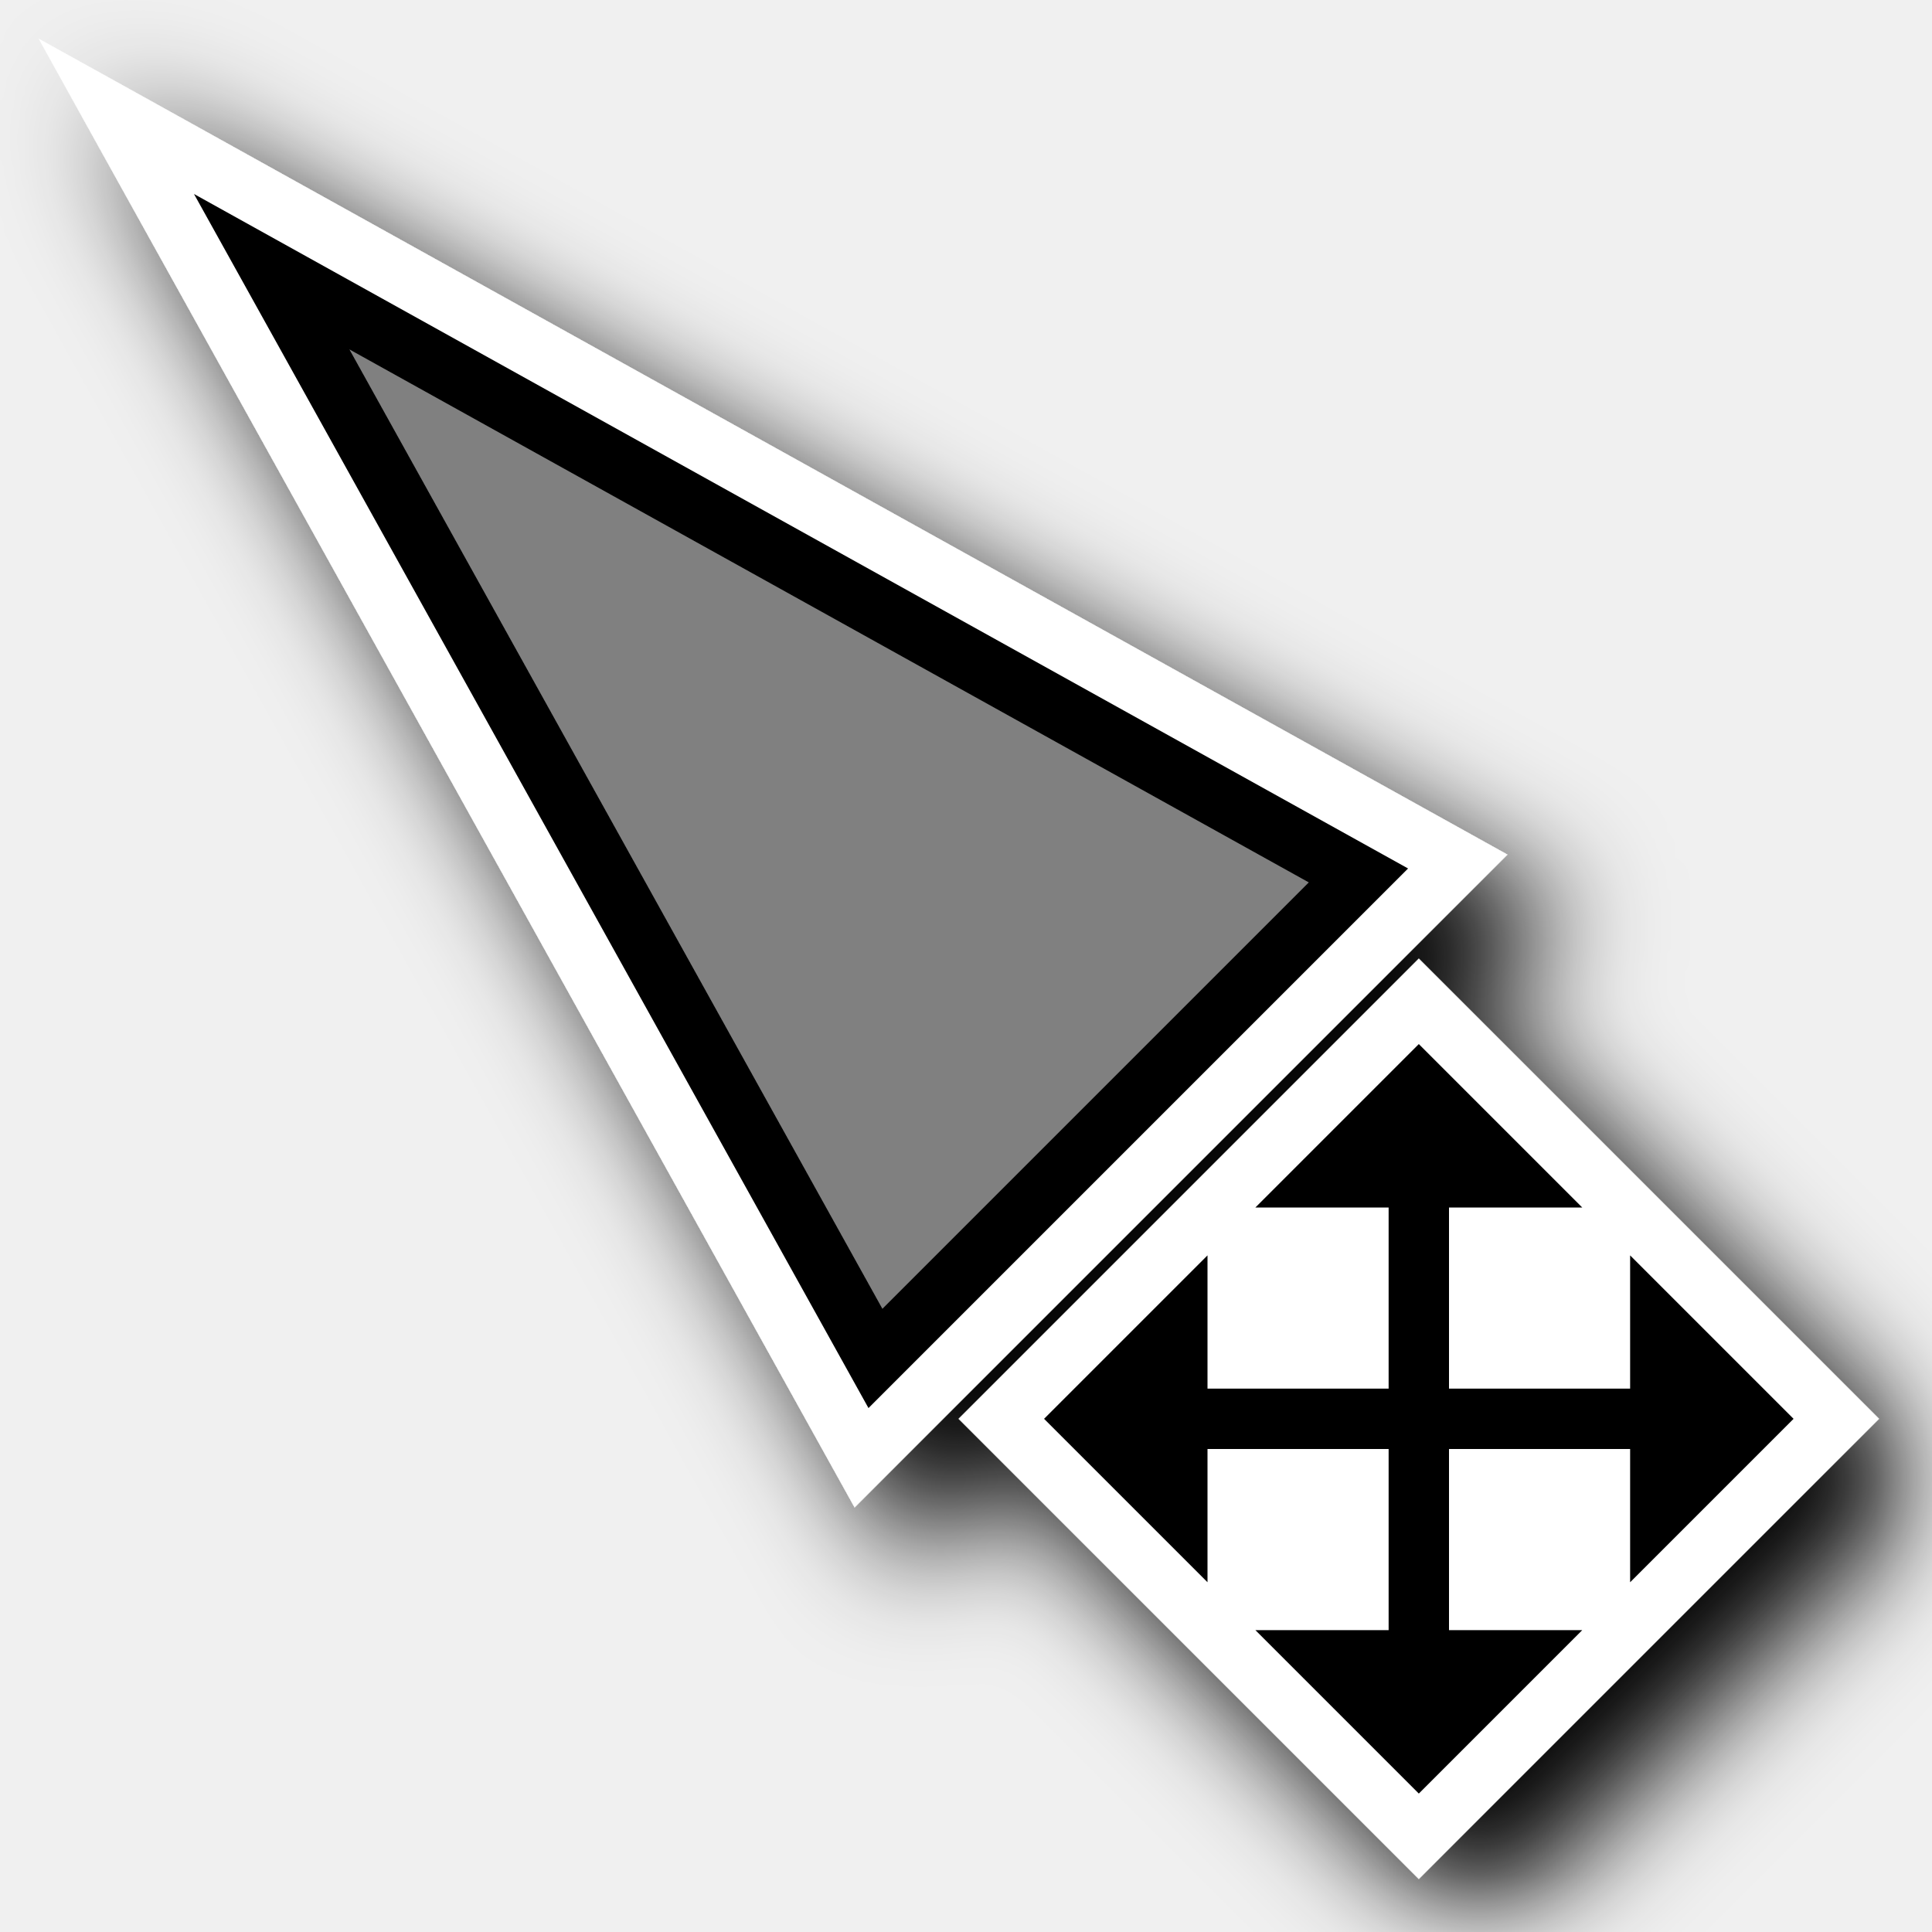
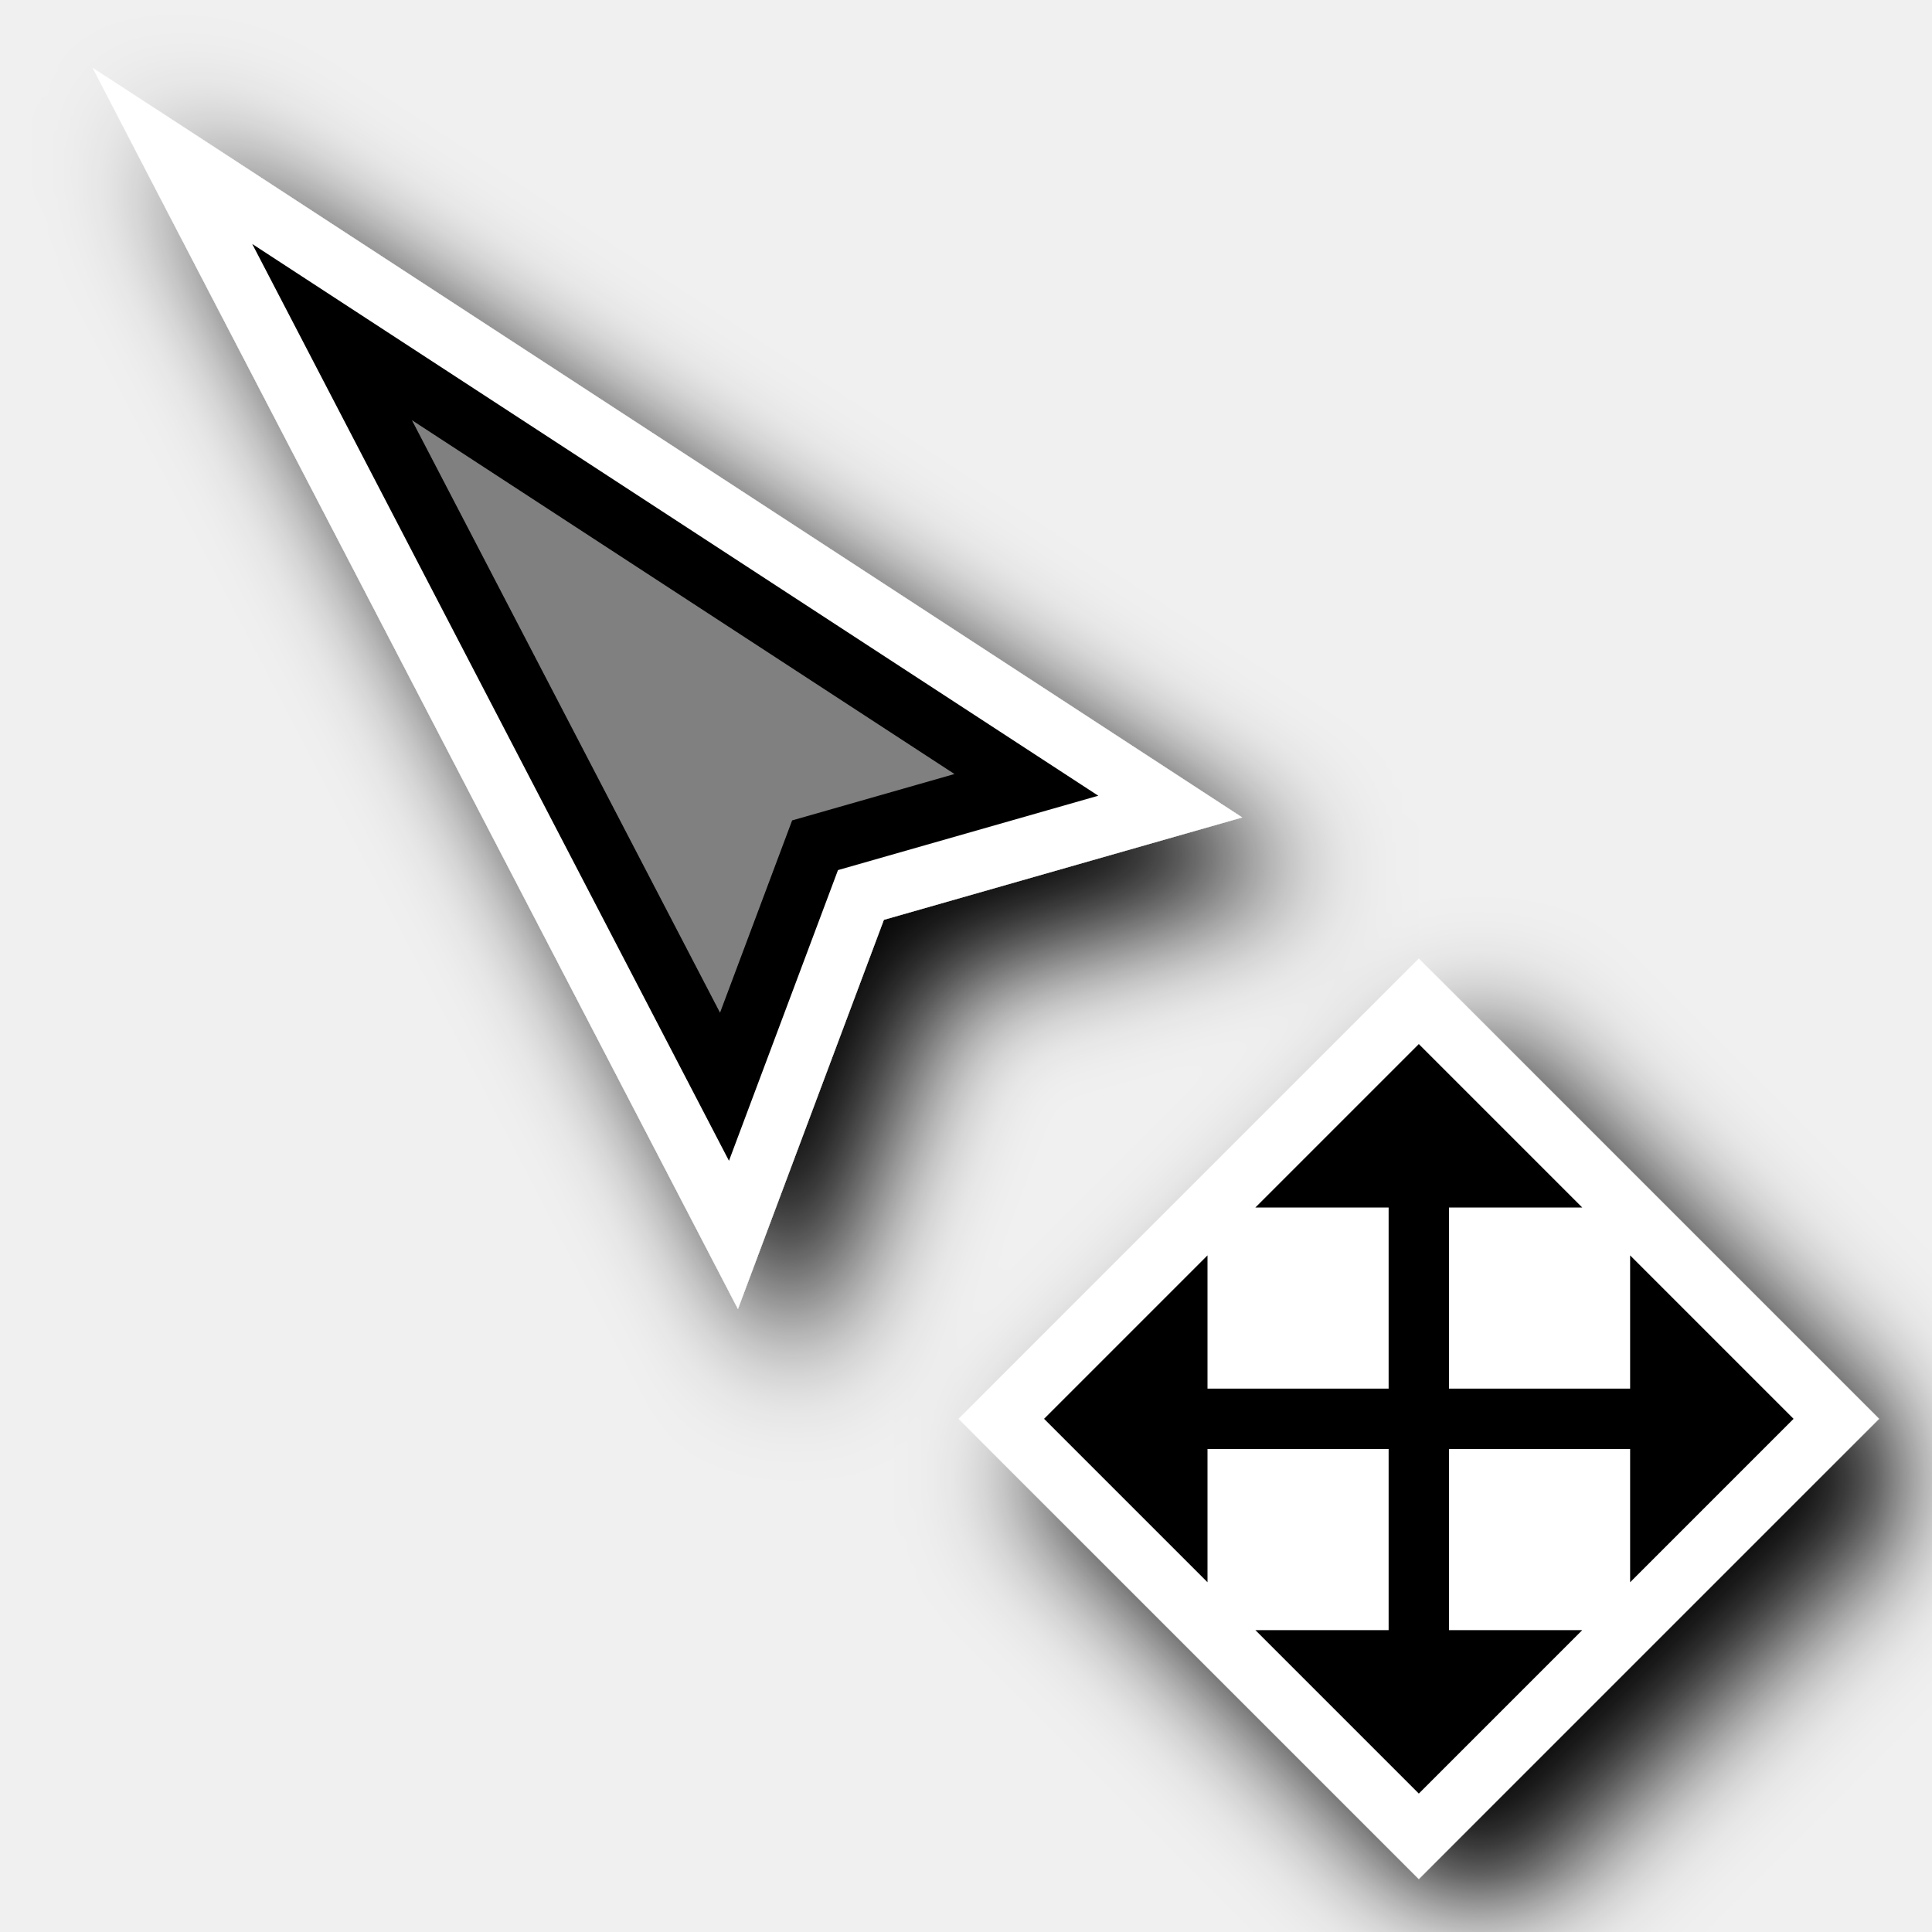
- <svg xmlns="http://www.w3.org/2000/svg" width="32" height="32" style="fill:gray;stroke:black">
-   <defs>
+ <svg xmlns="http://www.w3.org/2000/svg" width="32" height="32" style="fill:gray;stroke:black" version="1.1" id="svg20">
+   <style id="style849" />
+   <defs id="defs9">
    <filter id="shadow" x="-0.5" y="-0.5" width="2" height="2">
-       <feOffset result="offOut" in="SourceAlpha" dx="1" dy="1" />
-       <feGaussianBlur result="blurOut" stdDeviation="1" />
-       <feBlend in="SourceGraphic" in2="blurOut" mode="normal" />
+       <feOffset result="offOut" in="SourceAlpha" dx="1" dy="1" id="feOffset2" />
+       <feGaussianBlur result="blurOut" stdDeviation="1" id="feGaussianBlur4" />
+       <feBlend in="SourceGraphic" in2="blurOut" mode="normal" id="feBlend6" />
+     </filter>
+     <filter id="shadow-8" x="-0.5" y="-0.5" width="2" height="2">
+       <feOffset result="offOut" in="SourceAlpha" dx="1" dy="1" id="feOffset2-4" />
+       <feGaussianBlur result="blurOut" stdDeviation="1" id="feGaussianBlur4-1" />
+       <feBlend in="SourceGraphic" in2="blurOut" mode="normal" id="feBlend6-3" />
    </filter>
  </defs>
-   <g id="cursor" style="filter:url(#shadow);stroke-linejoin:miter;stroke-miterlimit:10">
-     <path d="m 4.5,4.5 l 18,10 l -8,8 z" style="stroke:white;stroke-width:3px" />
-     <path d="m 4.5,4.5 l 18,10 l -8,8 z" style="stroke-width:1px" />
-     <path d="m 23.5,29 l -5.5,-5.5 l 5.5,-5.5 l 5.5,5.5 z" style="fill:white;stroke:white;stroke-width:3px" />
-     <path d="m 27.5,23.5 v 1.5 l 1.5,-1.5 l -1.5,-1.5 v 1.5 h -8 v 1.5 l -1.5,-1.5 l 1.5,-1.5 v 1.5              m 4,-4 h 1.5 l -1.5,-1.5 l -1.5,1.5 h 1.5 v 8 h 1.5 l -1.5,1.5 l -1.5,-1.5 h 1.5" style="fill:black;stroke:black;stroke-width:1px" />
+   <g id="cursor" style="stroke-linejoin:miter;stroke-miterlimit:10;filter:url(#shadow)">
+     <path d="M 23.5,29 18,23.5 23.5,18 29,23.5 Z" style="fill:#ffffff;stroke:#ffffff;stroke-width:3px" id="path15" />
+     <path d="M 27.5,23.5 V 25 L 29,23.5 27.5,22 v 1.5 h -8 V 25 L 18,23.5 19.5,22 v 1.5 m 4,-4 H 25 L 23.5,18 22,19.5 h 1.5 v 8 H 25 L 23.5,29 22,27.5 h 1.5" style="fill:#000000;stroke:#000000;stroke-width:1px" id="path17" />
+     <g id="cursor-8" style="fill:#808080;stroke:#000000;stroke-linejoin:miter;stroke-miterlimit:10;">
+       <path d="M 5.5,5.5 17,13 13.5,14 12,18 Z" style="stroke:#ffffff;stroke-width:3px;" id="path11" />
+       <path d="M 5.5,5.5 17,13 13.5,14 12,18 Z" style="stroke-width:1px;" id="path13" />
+     </g>
  </g>
</svg>
